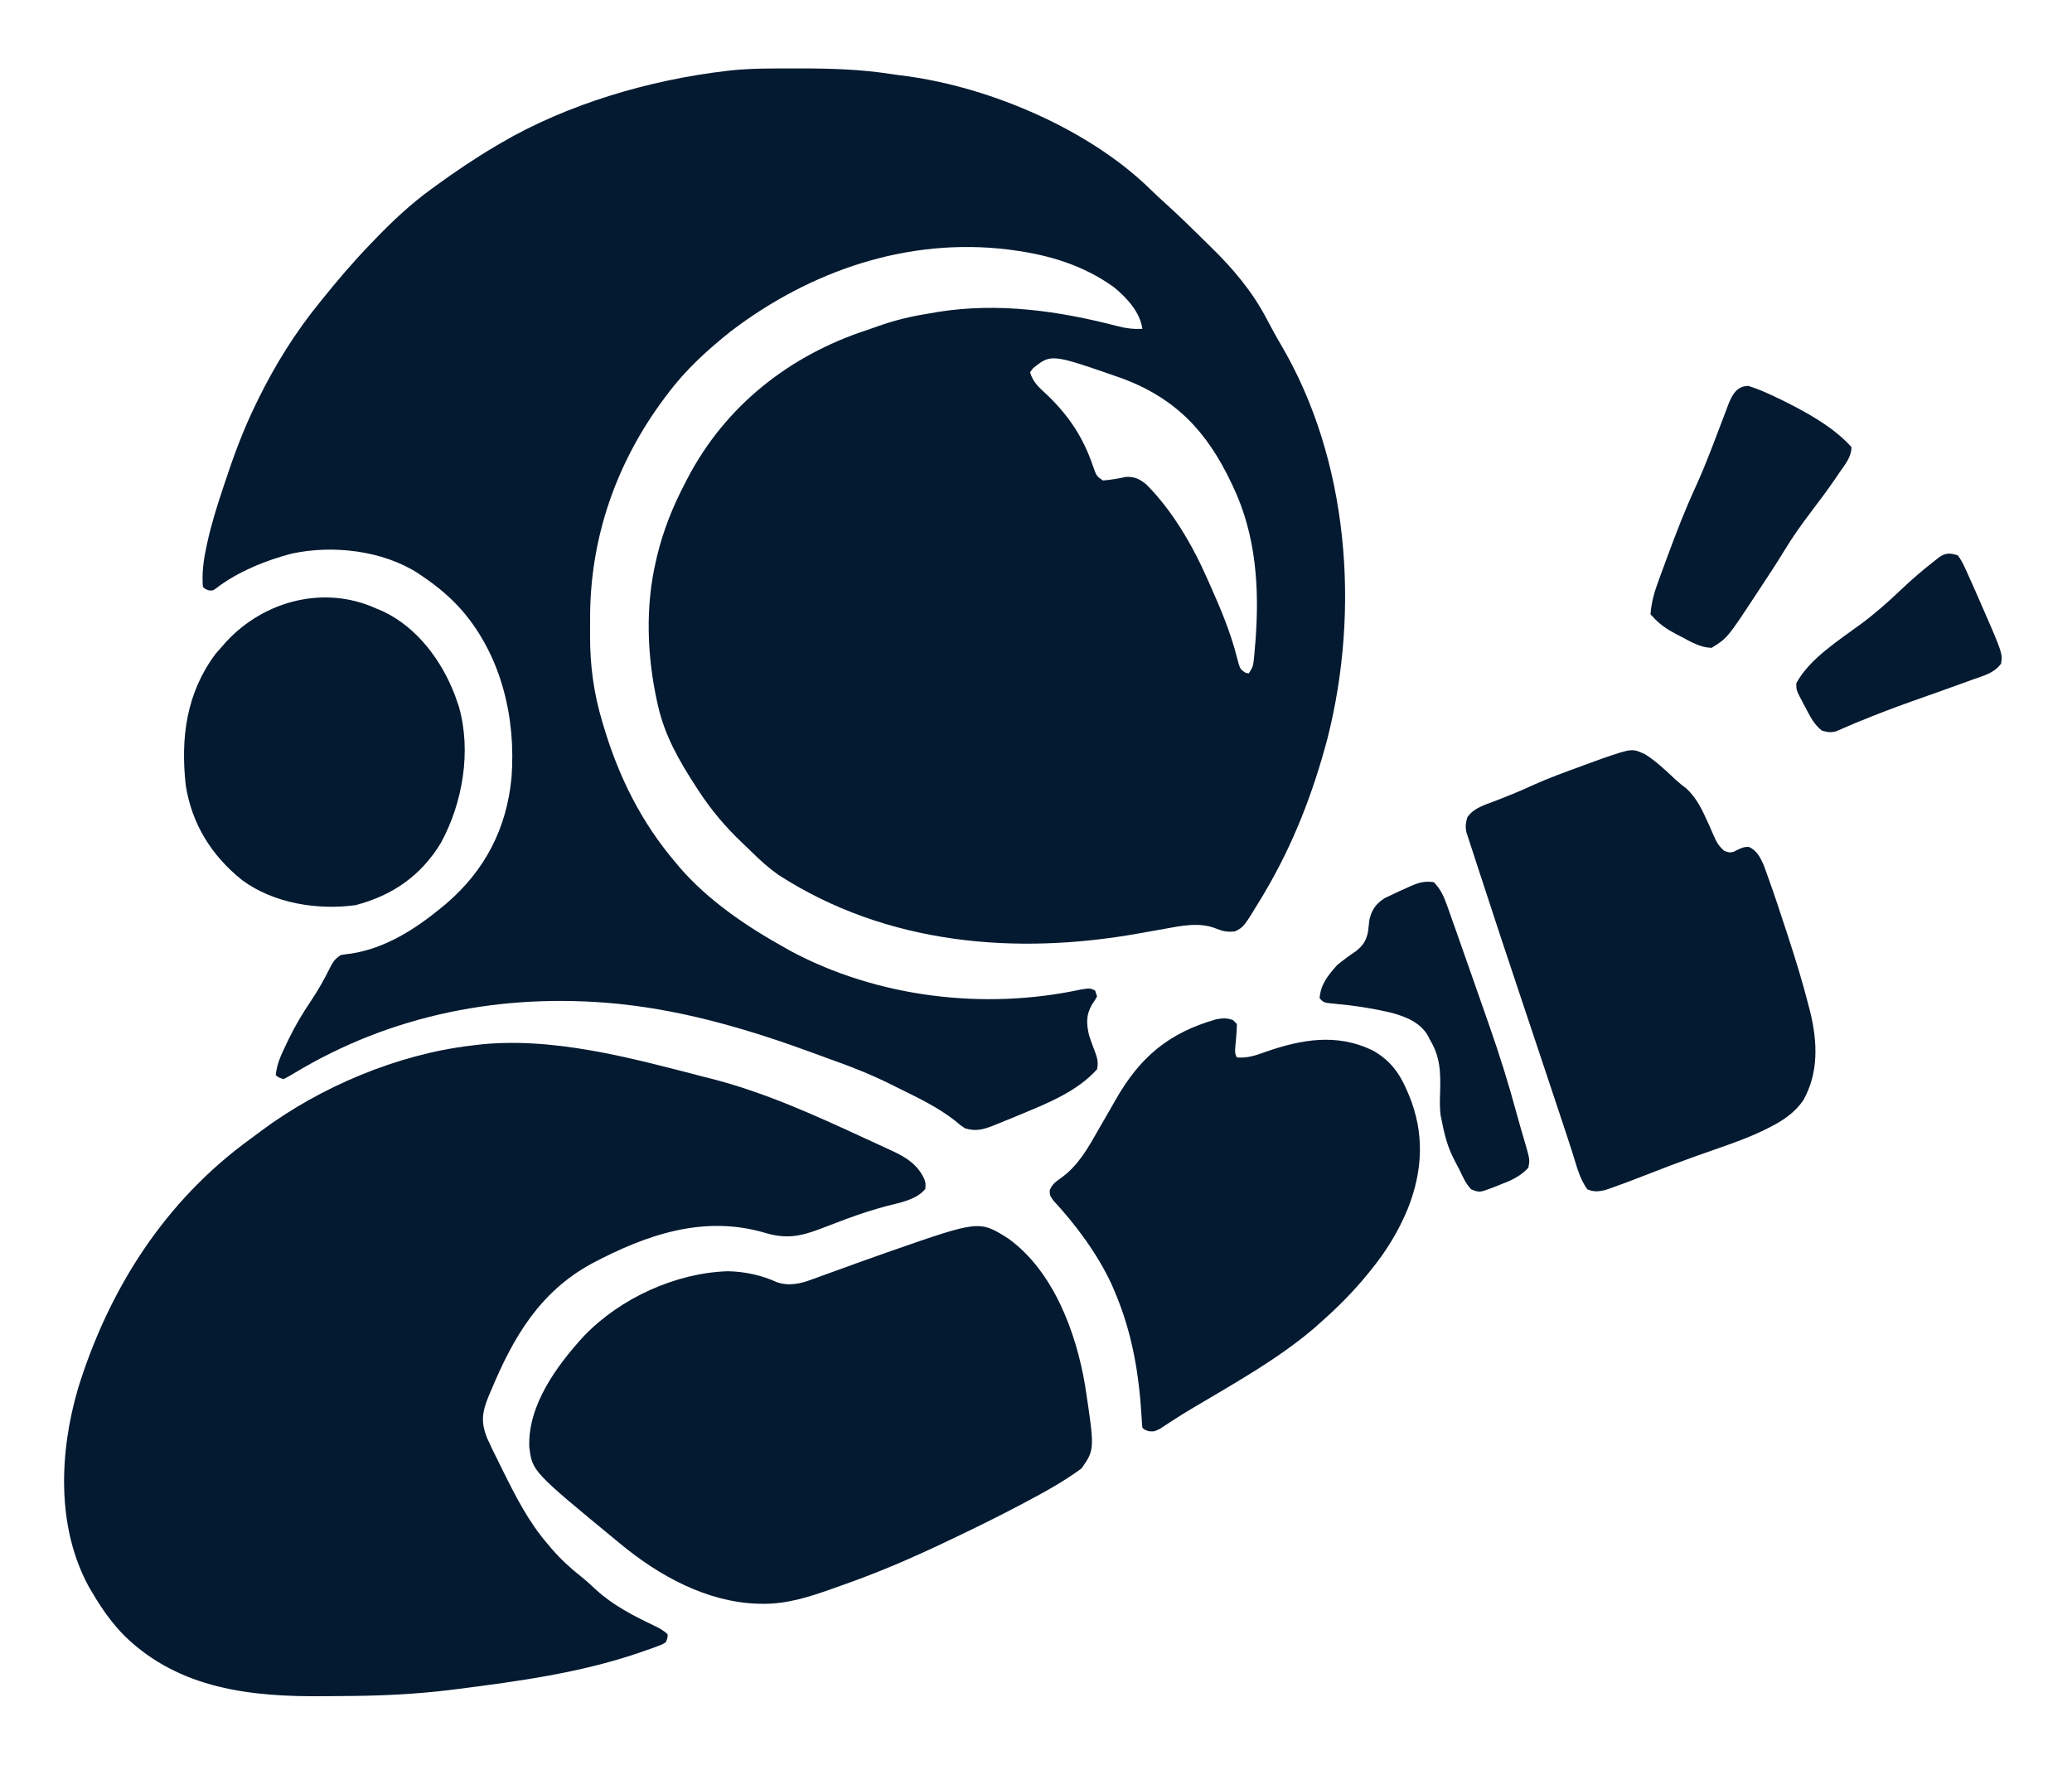
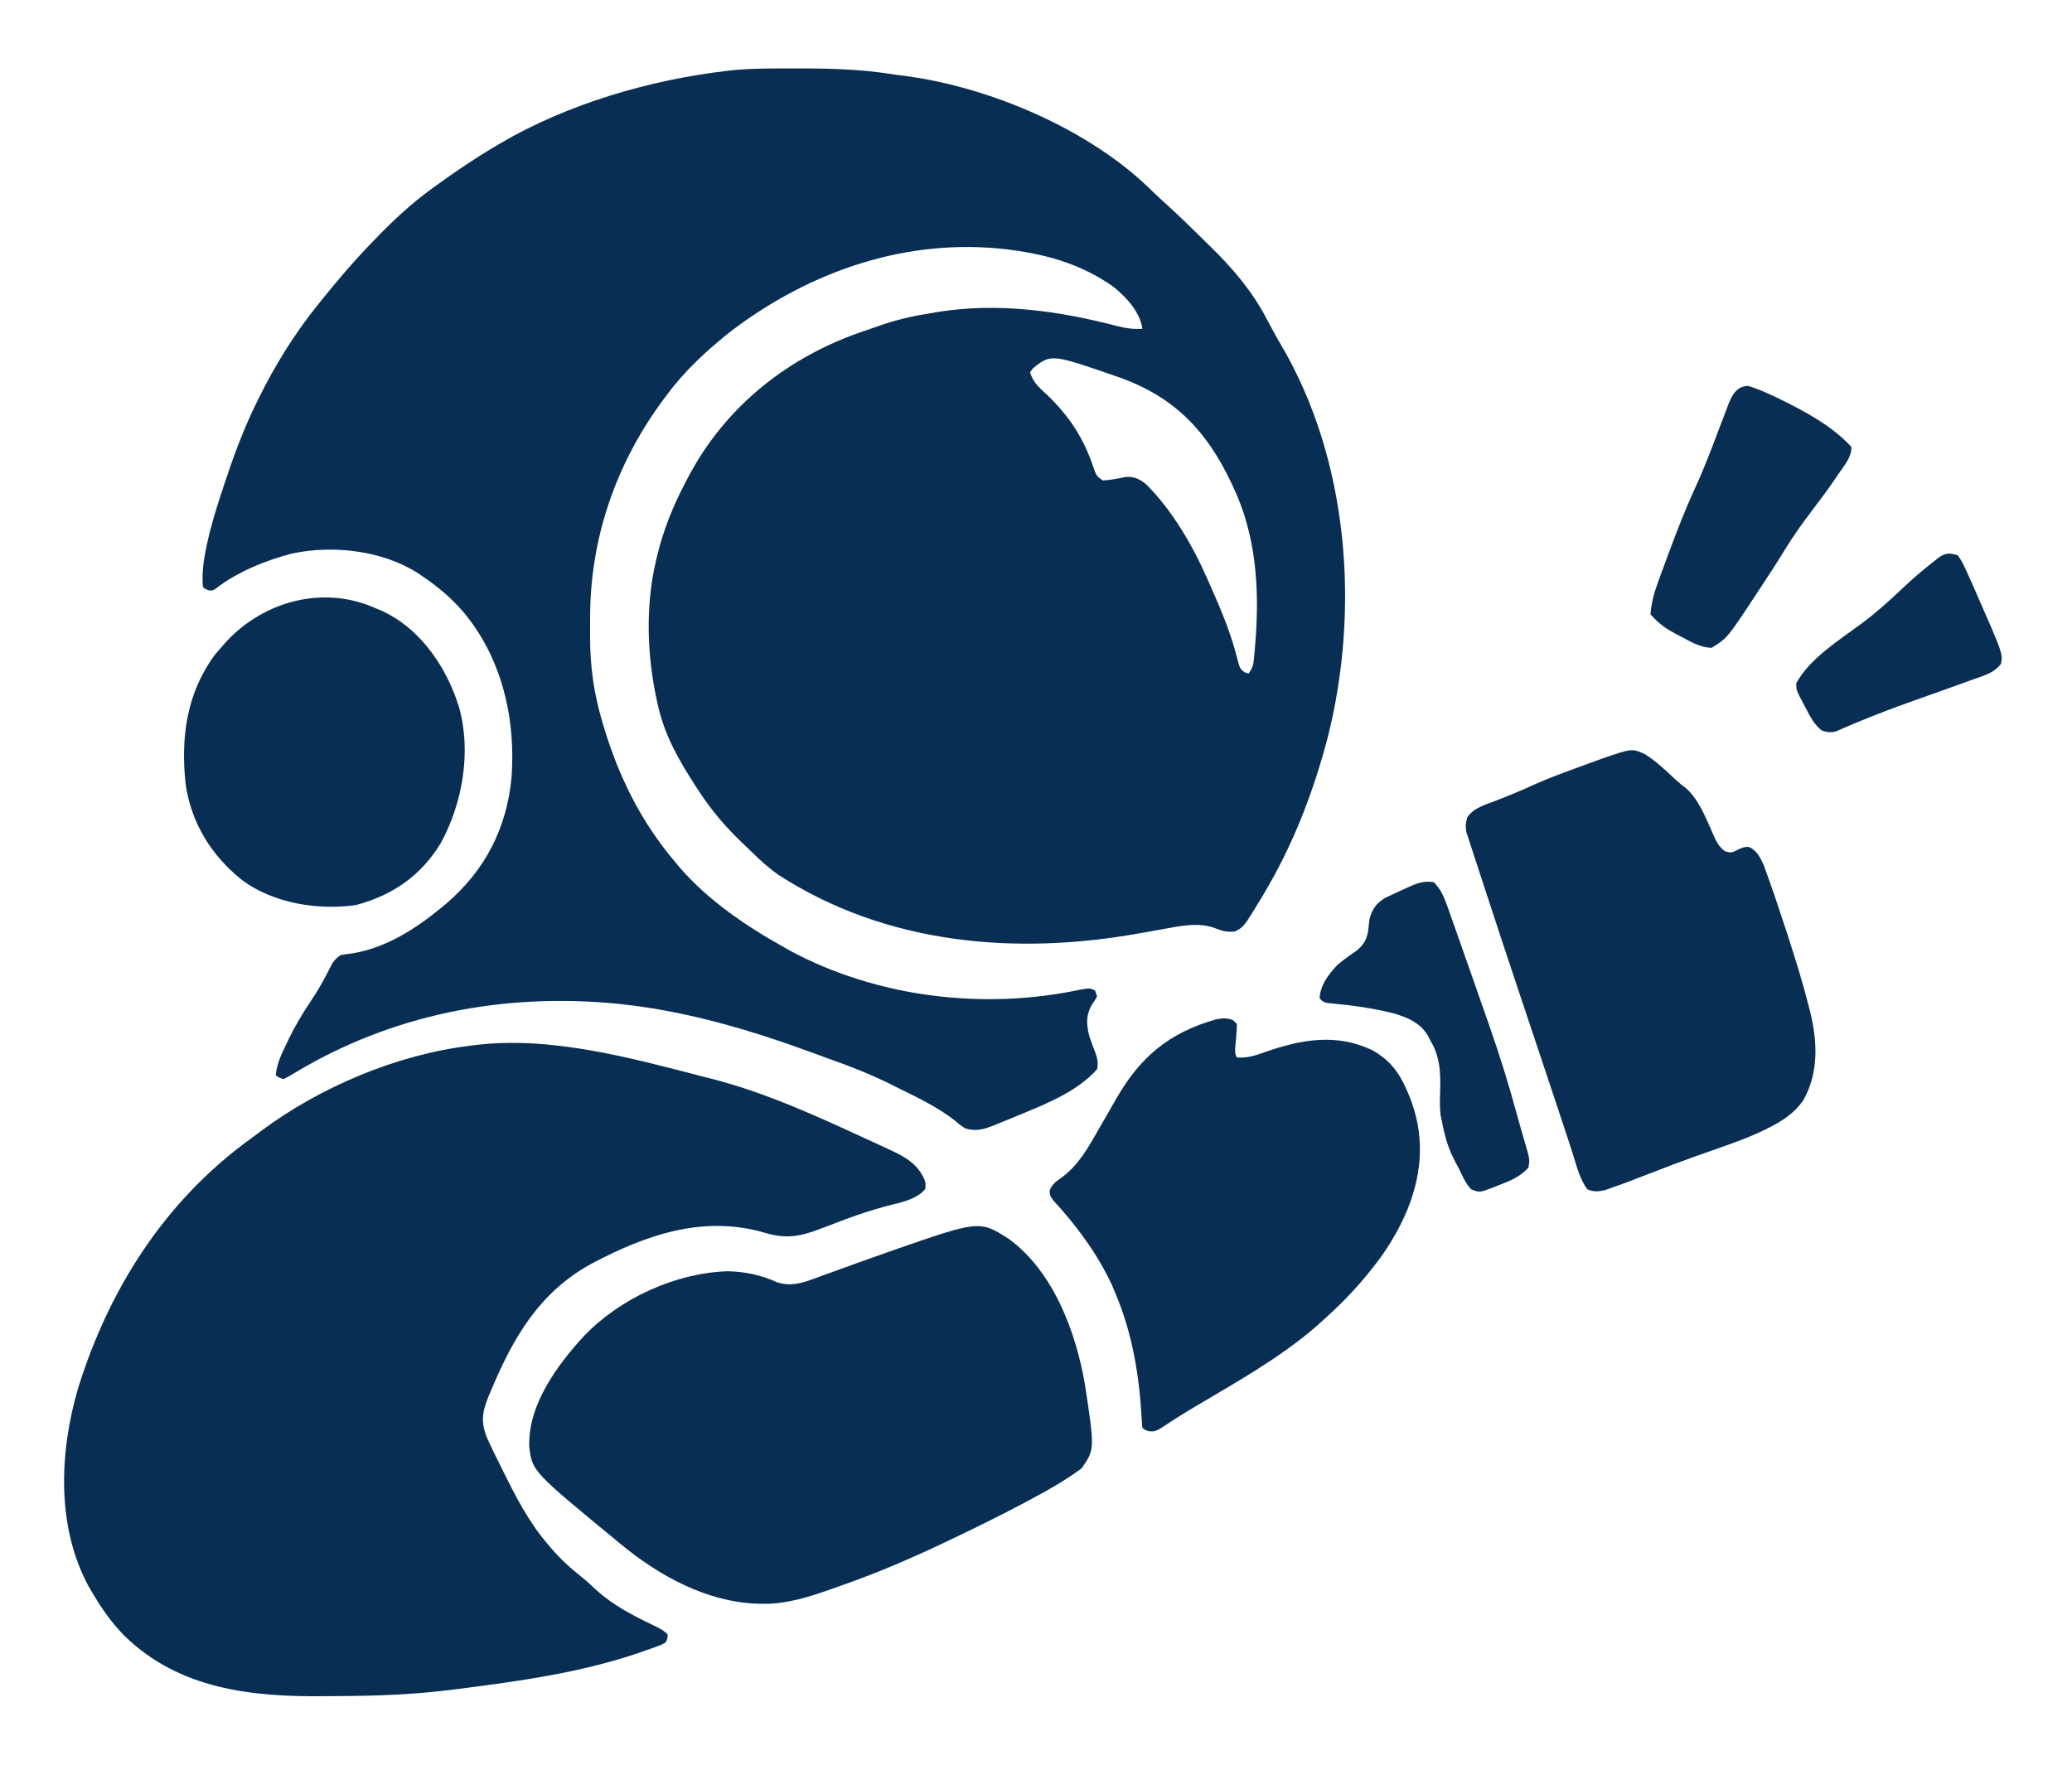
<svg xmlns="http://www.w3.org/2000/svg" version="1.1" width="1052" height="896">
-   <path d="M0 0 C0.52 -0 0.52 -0 3.17 -0 C18.47 0.01 33.45 0.45 48.6 2.81 C51.4 3.24 54.2 3.6 57.01 3.95 C99.69 9.77 149.68 31.14 180.56 61.45 C183.28 64.12 186.08 66.67 188.9 69.22 C195.31 75.07 201.54 81.1 207.7 87.22 C208.9 88.4 210.1 89.58 211.3 90.76 C222.51 101.69 232.35 113.36 239.62 127.31 C240.45 128.84 241.27 130.37 242.09 131.9 C242.29 132.27 242.29 132.27 243.29 134.13 C244.35 136.09 245.46 138.02 246.59 139.94 C281.39 198.76 286.98 274.9 270.46 340.11 C263.08 368.04 253.02 394.06 238.25 418.94 C237.78 419.74 237.3 420.54 236.81 421.37 C227.92 436.01 227.92 436.01 223.44 438.25 C219.59 438.62 217.37 438.22 213.75 436.75 C205.45 433.42 196.07 435.39 187.54 436.96 C186.54 437.14 185.55 437.32 184.52 437.5 C181.36 438.05 178.21 438.62 175.06 439.19 C112.22 450.48 46.58 445 -8.32 409.54 C-13.31 406.02 -17.7 402.07 -22.01 397.78 C-23.66 396.15 -25.34 394.56 -27.03 392.96 C-35.29 385.07 -42.3 376.8 -48.56 367.25 C-49.17 366.33 -49.77 365.4 -50.4 364.45 C-58.93 351.27 -66.14 338.66 -69.56 323.25 C-69.64 322.88 -69.64 322.88 -70.06 321.03 C-75.04 298.07 -75.93 273.22 -70.56 250.25 C-70.37 249.42 -70.18 248.58 -69.98 247.72 C-66.77 234.41 -61.92 222.35 -55.56 210.25 C-55.24 209.62 -54.91 208.98 -54.57 208.33 C-35.35 171.38 -2.81 145.81 36.39 132.93 C38.36 132.27 40.32 131.58 42.28 130.88 C50.61 127.93 58.79 125.92 67.49 124.56 C69.29 124.27 71.09 123.95 72.88 123.62 C103.51 118.78 134.17 123.14 163.85 130.88 C168.26 132.03 171.91 132.44 176.44 132.25 C175.35 123.73 168.29 116.19 161.8 110.93 C146.32 99.91 129.12 94.73 110.44 92.25 C109.73 92.16 109.02 92.06 108.29 91.96 C57.15 85.71 7.72 102.83 -32.54 133.52 C-44.31 142.88 -55.58 153.15 -64.56 165.25 C-65.02 165.85 -65.47 166.45 -65.94 167.07 C-90.79 200.11 -104.24 238.97 -103.95 280.27 C-103.94 283.01 -103.95 285.75 -103.97 288.5 C-103.99 303.38 -102.08 317.33 -97.81 331.62 C-97.56 332.5 -97.3 333.37 -97.03 334.27 C-89.35 359.89 -77.98 382.8 -60.56 403.25 C-59.89 404.06 -59.22 404.86 -58.52 405.7 C-44.09 422.44 -24.76 435.54 -5.56 446.25 C-4.55 446.83 -3.54 447.41 -2.5 448 C41.81 471.85 96.34 478.31 145.25 467.74 C149.86 467.03 149.86 467.03 152.44 468.25 C152.77 469.24 153.1 470.23 153.44 471.25 C152.41 473.13 152.41 473.13 150.94 475.25 C147.72 480.79 148 485.12 149.44 491.25 C150.4 494.14 151.46 496.97 152.56 499.81 C153.66 502.88 154.13 505.04 153.44 508.25 C143.23 519.6 128.24 525.52 114.44 531.25 C113.5 531.64 112.57 532.03 111.6 532.44 C108.79 533.61 105.96 534.75 103.12 535.88 C102.26 536.23 101.39 536.59 100.5 536.95 C95.44 538.91 91.83 539.85 86.44 538.25 C83.94 536.61 83.94 536.61 81.44 534.44 C72.3 527.24 61.82 522.4 51.44 517.25 C51.04 517.05 51.04 517.05 49.04 516.05 C39.01 511.05 28.79 506.97 18.23 503.25 C15.14 502.14 12.07 501.01 8.99 499.87 C-22.15 488.42 -54.48 478.83 -87.56 475.25 C-88.4 475.16 -89.25 475.06 -90.11 474.97 C-147.96 469.32 -204.79 480.27 -254.61 510.49 C-256.23 511.47 -257.89 512.37 -259.56 513.25 C-262 512.5 -262 512.5 -263.56 511.25 C-263.01 505.4 -260.7 500.66 -258.19 495.44 C-257.74 494.51 -257.3 493.58 -256.85 492.63 C-253.53 485.86 -249.76 479.56 -245.55 473.32 C-241.99 468.03 -238.94 462.6 -236.11 456.89 C-234.5 453.71 -233.61 452.28 -230.56 450.25 C-228.82 449.94 -227.07 449.7 -225.31 449.5 C-207.96 446.81 -192.88 437.21 -179.56 426.25 C-178.68 425.53 -177.81 424.81 -176.9 424.06 C-157.21 407.09 -146.29 385.9 -143.84 360.01 C-141.62 329.86 -148.88 298.83 -168.75 275.5 C-174.69 268.75 -181.13 263.28 -188.56 258.25 C-189.52 257.59 -190.47 256.94 -191.45 256.26 C-209.48 244.77 -234.49 241.93 -255.22 246.33 C-268.14 249.62 -283.17 255.69 -293.72 263.94 C-295.56 265.25 -295.56 265.25 -297.75 265 C-299.56 264.25 -299.56 264.25 -300.56 263.25 C-301.08 256.64 -300.31 250.32 -298.95 243.86 C-298.77 243.01 -298.59 242.15 -298.41 241.26 C-296.37 231.79 -293.5 222.62 -290.44 213.44 C-290.29 213 -290.29 213 -289.57 210.81 C-285 196.93 -280.02 183.39 -273.56 170.25 C-273.16 169.43 -272.77 168.62 -272.36 167.78 C-263.84 150.51 -253.72 134.19 -241.56 119.25 C-241.03 118.59 -240.51 117.94 -239.96 117.26 C-232.18 107.59 -224.18 98.19 -215.56 89.25 C-214.92 88.58 -214.28 87.91 -213.61 87.22 C-204.48 77.75 -195.22 68.97 -184.56 61.25 C-183.9 60.77 -183.24 60.28 -182.56 59.79 C-172.53 52.47 -162.27 45.55 -151.56 39.25 C-150.9 38.86 -150.24 38.46 -149.56 38.06 C-115.53 18.05 -73.57 5.79 -34.56 1.25 C-33.75 1.15 -32.94 1.06 -32.1 0.96 C-21.44 -0.11 -10.71 0.01 0 0 Z M120.94 152.25 C120.44 152.91 119.95 153.57 119.44 154.25 C120.9 159.63 124.51 162.46 128.44 166.12 C139.19 176.58 146.29 187.23 151.2 201.44 C153.16 207.06 153.16 207.06 156.44 209.25 C160.42 208.92 164.1 208.33 168 207.44 C172.46 207.19 175.07 208.51 178.44 211.25 C191.64 224.47 201.96 242.21 209.44 259.25 C209.86 260.2 210.29 261.15 210.73 262.13 C216.15 274.29 221.26 286.35 224.51 299.28 C226 304.94 226 304.94 228.6 306.78 C229.2 306.94 229.81 307.09 230.44 307.25 C232.43 304.27 232.75 303.28 233.07 299.88 C233.15 299.01 233.24 298.13 233.33 297.23 C233.36 296.76 233.36 296.76 233.56 294.38 C233.65 293.4 233.73 292.42 233.82 291.41 C235.95 264.29 234.31 237.15 222.44 212.25 C222.14 211.63 221.85 211.01 221.55 210.37 C209.26 184.51 193.51 167.65 166.33 157.46 C130.2 144.84 130.2 144.84 120.94 152.25 Z " fill="#041A31" transform="translate(403.5625,34.75)" />
-   <path d="M0 0 C0.85 0.21 1.7 0.43 2.57 0.64 C29.78 7.52 55.6 19.25 81 31 C82.06 31.48 83.11 31.97 84.2 32.46 C87.12 33.8 90.03 35.15 92.94 36.5 C93.78 36.88 94.62 37.27 95.48 37.67 C102.59 41.03 108.14 44.66 111.42 52.08 C112 54 112 54 111.81 56.75 C107.33 62.32 98.67 63.78 92 65.5 C85.07 67.36 78.33 69.55 71.61 72.05 C70.88 72.33 70.15 72.6 69.4 72.88 C65.74 74.24 62.1 75.63 58.46 77.04 C48.23 80.94 41.13 82.25 30.44 79.06 C-0.8 69.84 -30.02 80.09 -57.58 94.68 C-83.98 109.05 -97.43 132.14 -108.62 159 C-109.08 160.05 -109.53 161.1 -109.99 162.18 C-113.25 170.27 -113.93 175.21 -110.66 183.33 C-108.91 187.28 -107 191.14 -105.06 195 C-104.38 196.39 -103.69 197.78 -103 199.18 C-96.44 212.42 -89.73 225.76 -80 237 C-79.33 237.81 -78.65 238.61 -77.96 239.44 C-73.3 244.84 -68.34 249.38 -62.75 253.78 C-60.08 255.93 -57.61 258.21 -55.12 260.56 C-46.59 268.29 -36.51 273.44 -26.2 278.39 C-23.44 279.72 -21.19 280.81 -19 283 C-19.09 284.99 -19.09 284.99 -20 287 C-21.93 288.17 -21.93 288.17 -24.51 289.11 C-25.48 289.47 -26.45 289.83 -27.45 290.2 C-28.52 290.56 -29.59 290.93 -30.69 291.31 C-31.8 291.7 -32.92 292.09 -34.06 292.5 C-63.71 302.54 -94.93 306.83 -125.88 310.75 C-126.71 310.86 -127.55 310.96 -128.41 311.07 C-147.46 313.49 -166.31 314.23 -185.5 314.3 C-188.02 314.31 -190.54 314.33 -193.06 314.36 C-230.23 314.79 -266.82 310.84 -294.56 283.94 C-301.14 277.32 -306.29 270.03 -311 262 C-311.66 260.88 -312.32 259.76 -313 258.61 C-329.47 228.17 -327.83 190.39 -318.38 158.06 C-302.61 107.28 -274.18 62.8 -230.96 31.43 C-229.13 30.09 -227.31 28.74 -225.5 27.37 C-195.42 4.93 -156.23 -11.59 -119 -16 C-118.29 -16.09 -117.57 -16.19 -116.84 -16.28 C-78.25 -21.05 -37.14 -9.63 0 0 Z " fill="#041A31" transform="translate(358,547)" />
-   <path d="M0 0 C22.84 16.54 34.31 47.47 38.87 74.23 C43.85 107.05 43.85 107.05 37.12 116.69 C28.23 123.27 18.57 128.58 8.81 133.75 C8.14 134.11 7.47 134.46 6.78 134.83 C-5.27 141.22 -17.5 147.21 -29.81 153.06 C-30.63 153.45 -31.45 153.84 -32.3 154.25 C-48.95 162.16 -65.79 169.46 -83.19 175.57 C-85.33 176.32 -87.47 177.09 -89.61 177.86 C-100.95 181.9 -112.58 185.62 -124.75 185.44 C-125.5 185.43 -126.24 185.42 -127.02 185.41 C-153.05 184.65 -177.34 171.27 -197 155 C-197.54 154.56 -198.07 154.12 -198.63 153.66 C-241.72 118.18 -241.72 118.18 -243.27 105.83 C-244.11 84.6 -229.15 64.28 -215.47 49.41 C-197 30.2 -168.95 17.39 -142.44 16.56 C-133.95 16.73 -125.3 18.53 -117.57 22.13 C-111.29 24.25 -105.5 22.88 -99.48 20.62 C-99.14 20.5 -99.14 20.5 -97.4 19.87 C-95.18 19.07 -92.96 18.25 -90.75 17.44 C-89.21 16.88 -87.67 16.32 -86.13 15.77 C-83.11 14.68 -80.08 13.58 -77.06 12.48 C-72.12 10.68 -67.16 8.92 -62.19 7.19 C-61.43 6.92 -60.67 6.66 -59.88 6.38 C-14.79 -9.33 -14.79 -9.33 0 0 Z " fill="#041A31" transform="translate(512,629)" />
-   <path d="M0 0 C5.64 3.56 10.46 8.15 15.3 12.7 C17.2 14.44 19.06 15.99 21.12 17.51 C26.15 22.19 28.99 28.13 31.79 34.33 C32.14 35.09 32.48 35.85 32.84 36.63 C33.52 38.15 34.18 39.68 34.83 41.21 C36.34 44.6 37.42 46.68 40.3 49.1 C42.81 50.01 42.81 50.01 44.91 49.61 C45.56 49.29 46.21 48.96 46.88 48.63 C49.05 47.57 50.38 46.99 52.81 47.09 C56.75 48.89 58.56 52.43 60.27 56.27 C60.72 57.51 61.17 58.75 61.63 60.02 C61.75 60.37 61.75 60.37 62.39 62.12 C65.68 71.27 68.74 80.51 71.75 89.76 C72.06 90.7 72.36 91.63 72.68 92.6 C76.47 104.28 80.11 115.97 83.12 127.88 C83.26 128.41 83.26 128.41 83.95 131.09 C87.59 146.25 88.26 161.78 80.36 175.81 C75.73 182.41 69.71 186.3 62.57 189.85 C61.88 190.2 61.18 190.54 60.46 190.9 C53.4 194.34 46.12 197.02 38.7 199.6 C34.77 200.96 30.85 202.36 26.93 203.75 C26.15 204.03 25.38 204.3 24.57 204.59 C17.5 207.1 10.49 209.78 3.5 212.51 C-10.7 218.01 -10.7 218.01 -16.94 220.2 C-17.48 220.39 -17.48 220.39 -20.23 221.36 C-23.81 222.14 -25.75 222.35 -29.19 221.01 C-33.24 215.75 -34.87 208.42 -36.88 202.2 C-37.58 200.04 -38.29 197.89 -38.99 195.73 C-39.35 194.62 -39.72 193.51 -40.09 192.37 C-41.87 186.93 -43.69 181.5 -45.5 176.07 C-46.26 173.79 -47.02 171.51 -47.78 169.23 C-47.98 168.64 -47.98 168.64 -48.96 165.68 C-51.46 158.18 -51.46 158.18 -52.12 156.21 C-52.56 154.88 -53.01 153.55 -53.45 152.22 C-54.6 148.76 -55.75 145.31 -56.91 141.85 C-59.23 134.86 -61.57 127.86 -63.92 120.88 C-67.04 111.6 -70.12 102.3 -73.19 93.01 C-73.55 91.9 -73.92 90.79 -74.3 89.64 C-76.59 82.71 -78.86 75.78 -81.12 68.83 C-82.16 65.64 -83.2 62.45 -84.26 59.26 C-85.44 55.67 -86.61 52.08 -87.77 48.48 C-88.13 47.4 -88.49 46.31 -88.86 45.19 C-89.02 44.69 -89.02 44.69 -89.84 42.14 C-90.12 41.27 -90.41 40.39 -90.71 39.49 C-91.26 36.65 -91 34.78 -90.19 32.01 C-86.84 27.2 -81.19 25.72 -75.94 23.7 C-73.92 22.9 -71.91 22.1 -69.89 21.29 C-68.91 20.9 -67.92 20.51 -66.91 20.11 C-63.45 18.71 -60.08 17.18 -56.69 15.63 C-48.82 12.09 -40.72 9.16 -32.62 6.2 C-31.96 5.95 -31.3 5.71 -30.62 5.46 C-28.71 4.76 -26.79 4.06 -24.87 3.36 C-23.75 2.96 -22.63 2.55 -21.48 2.13 C-6.55 -2.97 -6.55 -2.97 0 0 Z " fill="#041A31" transform="translate(835.1875,382.9922)" />
-   <path d="M0 0 C0.33 0.33 0.33 0.33 2 2 C1.96 4.55 1.82 6.97 1.56 9.5 C0.88 16.76 0.88 16.76 2 19 C7.42 19.39 11.45 18.01 16.44 16.19 C34.8 9.81 52.62 6.62 70.82 15.36 C79.43 20.15 84.31 26.48 88.19 35.44 C88.53 36.22 88.87 37 89.22 37.81 C97.36 57.3 96.45 76.46 88.76 95.84 C84.02 107.3 77.84 117.38 70 127 C69.56 127.55 69.11 128.1 68.66 128.67 C61.15 137.93 52.95 146.13 44 154 C43.16 154.75 42.31 155.51 41.44 156.29 C22.91 172.15 1.08 184.24 -19.81 196.67 C-23.46 198.85 -27.09 201.03 -30.64 203.37 C-31.69 204.05 -32.74 204.73 -33.81 205.44 C-34.87 206.14 -35.93 206.84 -37.02 207.56 C-40 209 -40 209 -42.82 208.79 C-45 208 -45 208 -46 207 C-46.17 205.36 -46.28 203.71 -46.36 202.06 C-47.66 179.68 -51.17 158.69 -60 138 C-60.5 136.82 -61 135.64 -61.51 134.42 C-68.66 118.96 -79.68 104.01 -91.27 91.56 C-93 89 -93 89 -93.04 86.42 C-91.7 83.31 -90.13 82.2 -87.38 80.25 C-78.56 74.01 -73.48 64.79 -68.25 55.56 C-67.02 53.43 -65.79 51.3 -64.55 49.18 C-62.86 46.23 -61.16 43.28 -59.48 40.33 C-47.29 18.96 -32.7 6.49 -8.5 -0.38 C-5.16 -0.97 -3.17 -1.12 0 0 Z " fill="#041A31" transform="translate(626,518)" />
-   <path d="M0 0 C1.08 0.45 2.16 0.9 3.27 1.36 C20.78 9.57 33.18 26.32 39.97 44.02 C40.31 45 40.65 45.99 41 47 C41.32 47.92 41.64 48.85 41.97 49.8 C48.45 72.47 43.93 98.77 32.81 119.12 C22.57 135.9 8.26 145.68 -10.44 150.65 C-29.8 153.31 -52.07 149.74 -68 138 C-83.5 125.66 -93.69 109.38 -96.7 89.69 C-99.37 65.59 -96.34 42.83 -81.56 23.06 C-80.4 21.69 -79.21 20.33 -78 19 C-77.36 18.27 -76.72 17.53 -76.05 16.78 C-56.7 -4.04 -26.29 -11.97 0 0 Z " fill="#041A31" transform="translate(191,309)" />
-   <path d="M0 0 C4.82 1.5 9.3 3.5 13.84 5.66 C14.84 6.14 15.84 6.62 16.87 7.11 C29.09 13.14 43.15 20.75 52.34 31.04 C52.5 36.03 48.92 40.15 46.22 44.1 C45.69 44.88 45.16 45.67 44.62 46.47 C40.5 52.51 36.15 58.35 31.72 64.16 C26.95 70.43 22.49 76.73 18.4 83.46 C14.57 89.75 10.54 95.91 6.47 102.06 C5.69 103.23 4.92 104.41 4.14 105.59 C-10.6 128.03 -10.6 128.03 -18.66 133.04 C-24.48 132.83 -29.19 129.98 -34.22 127.29 C-35.06 126.86 -35.89 126.43 -36.76 125.98 C-41.48 123.48 -45.11 121.05 -48.66 117.04 C-48.99 116.71 -49.32 116.38 -49.66 116.04 C-49.22 110 -47.76 104.82 -45.66 99.17 C-45.36 98.34 -45.06 97.51 -44.75 96.65 C-43.77 93.96 -42.78 91.28 -41.78 88.6 C-41.44 87.68 -41.1 86.76 -40.75 85.8 C-36.48 74.22 -32.04 62.79 -26.88 51.57 C-23.97 45.19 -21.34 38.75 -18.82 32.22 C-18.49 31.36 -18.15 30.49 -17.81 29.6 C-16.14 25.29 -14.49 20.96 -12.87 16.63 C-12.26 15.04 -11.65 13.45 -11.04 11.86 C-10.77 11.13 -10.5 10.4 -10.23 9.65 C-8.27 4.62 -5.88 0.09 0 0 Z " fill="#041A31" transform="translate(887.6562,195.9609)" />
-   <path d="M0 0 C3.34 3.47 4.96 6.93 6.57 11.43 C6.8 12.07 7.03 12.71 7.27 13.38 C8.04 15.54 8.8 17.71 9.56 19.88 C10.12 21.44 10.67 23 11.23 24.56 C12.81 29.02 14.37 33.48 15.93 37.95 C17.07 41.19 18.21 44.44 19.35 47.68 C21.45 53.65 23.54 59.62 25.62 65.6 C26.44 67.95 27.27 70.31 28.09 72.66 C33.37 87.73 38.1 102.85 42.25 118.26 C43.63 123.31 45.09 128.32 46.58 133.33 C48.73 140.9 48.73 140.9 48 145 C43.73 149.62 38.74 151.68 32.94 153.88 C32.15 154.19 31.36 154.51 30.54 154.84 C23.25 157.65 23.25 157.65 19 156 C16.27 153.27 14.76 149.7 13.11 146.25 C12.35 144.72 11.56 143.21 10.74 141.71 C7.13 135.05 5.39 128.43 4 121 C3.9 120.56 3.9 120.56 3.41 118.3 C2.93 114.46 3.05 110.77 3.17 106.9 C3.44 96.76 3.38 88.86 -2 80 C-2.34 79.32 -2.68 78.64 -3.02 77.95 C-6.81 71.31 -14.15 68.33 -21.24 66.39 C-30.96 64.04 -40.84 62.57 -50.8 61.68 C-55.79 61.21 -55.79 61.21 -58 59 C-57.57 51.89 -53.62 47.14 -49 42 C-45.97 39.52 -42.89 37.26 -39.64 35.07 C-35.95 32.18 -34.34 29.69 -33.41 25.1 C-33.18 23.08 -32.95 21.06 -32.72 19.04 C-31.48 13.81 -29.34 10.84 -24.79 7.99 C-23.6 7.44 -22.41 6.88 -21.19 6.31 C-20.01 5.75 -18.82 5.19 -17.61 4.61 C-17.01 4.35 -17.01 4.35 -14 3 C-13.38 2.72 -12.76 2.44 -12.12 2.14 C-7.83 0.23 -4.72 -0.71 0 0 Z " fill="#041A31" transform="translate(728,448)" />
-   <path d="M0 0 C1.59 2.17 2.56 3.89 3.62 6.31 C3.94 6.99 4.26 7.67 4.59 8.37 C5.76 10.9 6.88 13.45 8 16 C8.49 17.12 8.99 18.25 9.5 19.4 C22.83 49.77 22.83 49.77 22 55 C18.48 59.87 12.93 61.19 7.5 63.12 C6.45 63.51 5.4 63.89 4.31 64.29 C-5.04 67.7 -14.43 71 -23.81 74.33 C-32.51 77.42 -41.09 80.72 -49.63 84.21 C-50.34 84.5 -51.04 84.78 -51.77 85.08 C-53.39 85.75 -55 86.44 -56.6 87.15 C-57.03 87.34 -57.03 87.34 -59.24 88.29 C-59.64 88.46 -59.64 88.46 -61.64 89.35 C-64.48 90.13 -66.19 89.85 -69 89 C-72.92 85.95 -74.94 81.88 -77.19 77.56 C-77.37 77.23 -77.37 77.23 -78.26 75.58 C-81.98 68.54 -81.98 68.54 -82 65 C-75.27 52.44 -60.08 42.97 -48.79 34.61 C-41.69 29.31 -35.24 23.59 -28.82 17.48 C-23.43 12.35 -17.9 7.55 -12 3 C-11.41 2.52 -10.82 2.03 -10.21 1.54 C-6.54 -1.26 -4.34 -1.39 0 0 Z " fill="#041A31" transform="translate(994,282)" />
+   <path d="M0 0 C0.52 -0 0.52 -0 3.17 -0 C18.47 0.01 33.45 0.45 48.6 2.81 C51.4 3.24 54.2 3.6 57.01 3.95 C99.69 9.77 149.68 31.14 180.56 61.45 C183.28 64.12 186.08 66.67 188.9 69.22 C195.31 75.07 201.54 81.1 207.7 87.22 C208.9 88.4 210.1 89.58 211.3 90.76 C222.51 101.69 232.35 113.36 239.62 127.31 C240.45 128.84 241.27 130.37 242.09 131.9 C242.29 132.27 242.29 132.27 243.29 134.13 C244.35 136.09 245.46 138.02 246.59 139.94 C281.39 198.76 286.98 274.9 270.46 340.11 C263.08 368.04 253.02 394.06 238.25 418.94 C237.78 419.74 237.3 420.54 236.81 421.37 C227.92 436.01 227.92 436.01 223.44 438.25 C219.59 438.62 217.37 438.22 213.75 436.75 C205.45 433.42 196.07 435.39 187.54 436.96 C186.54 437.14 185.55 437.32 184.52 437.5 C181.36 438.05 178.21 438.62 175.06 439.19 C112.22 450.48 46.58 445 -8.32 409.54 C-13.31 406.02 -17.7 402.07 -22.01 397.78 C-23.66 396.15 -25.34 394.56 -27.03 392.96 C-35.29 385.07 -42.3 376.8 -48.56 367.25 C-49.17 366.33 -49.77 365.4 -50.4 364.45 C-58.93 351.27 -66.14 338.66 -69.56 323.25 C-69.64 322.88 -69.64 322.88 -70.06 321.03 C-75.04 298.07 -75.93 273.22 -70.56 250.25 C-70.37 249.42 -70.18 248.58 -69.98 247.72 C-66.77 234.41 -61.92 222.35 -55.56 210.25 C-55.24 209.62 -54.91 208.98 -54.57 208.33 C-35.35 171.38 -2.81 145.81 36.39 132.93 C38.36 132.27 40.32 131.58 42.28 130.88 C50.61 127.93 58.79 125.92 67.49 124.56 C69.29 124.27 71.09 123.95 72.88 123.62 C103.51 118.78 134.17 123.14 163.85 130.88 C168.26 132.03 171.91 132.44 176.44 132.25 C175.35 123.73 168.29 116.19 161.8 110.93 C146.32 99.91 129.12 94.73 110.44 92.25 C109.73 92.16 109.02 92.06 108.29 91.96 C57.15 85.71 7.72 102.83 -32.54 133.52 C-44.31 142.88 -55.58 153.15 -64.56 165.25 C-65.02 165.85 -65.47 166.45 -65.94 167.07 C-90.79 200.11 -104.24 238.97 -103.95 280.27 C-103.94 283.01 -103.95 285.75 -103.97 288.5 C-103.99 303.38 -102.08 317.33 -97.81 331.62 C-97.56 332.5 -97.3 333.37 -97.03 334.27 C-89.35 359.89 -77.98 382.8 -60.56 403.25 C-59.89 404.06 -59.22 404.86 -58.52 405.7 C-44.09 422.44 -24.76 435.54 -5.56 446.25 C-4.55 446.83 -3.54 447.41 -2.5 448 C41.81 471.85 96.34 478.31 145.25 467.74 C149.86 467.03 149.86 467.03 152.44 468.25 C152.77 469.24 153.1 470.23 153.44 471.25 C152.41 473.13 152.41 473.13 150.94 475.25 C147.72 480.79 148 485.12 149.44 491.25 C150.4 494.14 151.46 496.97 152.56 499.81 C153.66 502.88 154.13 505.04 153.44 508.25 C143.23 519.6 128.24 525.52 114.44 531.25 C113.5 531.64 112.57 532.03 111.6 532.44 C108.79 533.61 105.96 534.75 103.12 535.88 C102.26 536.23 101.39 536.59 100.5 536.95 C95.44 538.91 91.83 539.85 86.44 538.25 C83.94 536.61 83.94 536.61 81.44 534.44 C72.3 527.24 61.82 522.4 51.44 517.25 C51.04 517.05 51.04 517.05 49.04 516.05 C39.01 511.05 28.79 506.97 18.23 503.25 C15.14 502.14 12.07 501.01 8.99 499.87 C-22.15 488.42 -54.48 478.83 -87.56 475.25 C-88.4 475.16 -89.25 475.06 -90.11 474.97 C-147.96 469.32 -204.79 480.27 -254.61 510.49 C-256.23 511.47 -257.89 512.37 -259.56 513.25 C-262 512.5 -262 512.5 -263.56 511.25 C-263.01 505.4 -260.7 500.66 -258.19 495.44 C-257.74 494.51 -257.3 493.58 -256.85 492.63 C-253.53 485.86 -249.76 479.56 -245.55 473.32 C-241.99 468.03 -238.94 462.6 -236.11 456.89 C-234.5 453.71 -233.61 452.28 -230.56 450.25 C-228.82 449.94 -227.07 449.7 -225.31 449.5 C-207.96 446.81 -192.88 437.21 -179.56 426.25 C-178.68 425.53 -177.81 424.81 -176.9 424.06 C-157.21 407.09 -146.29 385.9 -143.84 360.01 C-141.62 329.86 -148.88 298.83 -168.75 275.5 C-174.69 268.75 -181.13 263.28 -188.56 258.25 C-189.52 257.59 -190.47 256.94 -191.45 256.26 C-209.48 244.77 -234.49 241.93 -255.22 246.33 C-268.14 249.62 -283.17 255.69 -293.72 263.94 C-295.56 265.25 -295.56 265.25 -297.75 265 C-299.56 264.25 -299.56 264.25 -300.56 263.25 C-301.08 256.64 -300.31 250.32 -298.95 243.86 C-298.77 243.01 -298.59 242.15 -298.41 241.26 C-296.37 231.79 -293.5 222.62 -290.44 213.44 C-290.29 213 -290.29 213 -289.57 210.81 C-285 196.93 -280.02 183.39 -273.56 170.25 C-273.16 169.43 -272.77 168.62 -272.36 167.78 C-263.84 150.51 -253.72 134.19 -241.56 119.25 C-241.03 118.59 -240.51 117.94 -239.96 117.26 C-232.18 107.59 -224.18 98.19 -215.56 89.25 C-214.92 88.58 -214.28 87.91 -213.61 87.22 C-204.48 77.75 -195.22 68.97 -184.56 61.25 C-183.9 60.77 -183.24 60.28 -182.56 59.79 C-172.53 52.47 -162.27 45.55 -151.56 39.25 C-150.9 38.86 -150.24 38.46 -149.56 38.06 C-115.53 18.05 -73.57 5.79 -34.56 1.25 C-33.75 1.15 -32.94 1.06 -32.1 0.96 C-21.44 -0.11 -10.71 0.01 0 0 Z M120.94 152.25 C120.44 152.91 119.95 153.57 119.44 154.25 C120.9 159.63 124.51 162.46 128.44 166.12 C139.19 176.58 146.29 187.23 151.2 201.44 C153.16 207.06 153.16 207.06 156.44 209.25 C160.42 208.92 164.1 208.33 168 207.44 C172.46 207.19 175.07 208.51 178.44 211.25 C191.64 224.47 201.96 242.21 209.44 259.25 C209.86 260.2 210.29 261.15 210.73 262.13 C216.15 274.29 221.26 286.35 224.51 299.28 C226 304.94 226 304.94 228.6 306.78 C229.2 306.94 229.81 307.09 230.44 307.25 C232.43 304.27 232.75 303.28 233.07 299.88 C233.15 299.01 233.24 298.13 233.33 297.23 C233.36 296.76 233.36 296.76 233.56 294.38 C233.65 293.4 233.73 292.42 233.82 291.41 C235.95 264.29 234.31 237.15 222.44 212.25 C222.14 211.63 221.85 211.01 221.55 210.37 C209.26 184.51 193.51 167.65 166.33 157.46 C130.2 144.84 130.2 144.84 120.94 152.25 Z " fill="#082F53" transform="translate(403.5625,34.75)" />
+   <path d="M0 0 C0.85 0.21 1.7 0.43 2.57 0.64 C29.78 7.52 55.6 19.25 81 31 C82.06 31.48 83.11 31.97 84.2 32.46 C87.12 33.8 90.03 35.15 92.94 36.5 C93.78 36.88 94.62 37.27 95.48 37.67 C102.59 41.03 108.14 44.66 111.42 52.08 C112 54 112 54 111.81 56.75 C107.33 62.32 98.67 63.78 92 65.5 C85.07 67.36 78.33 69.55 71.61 72.05 C70.88 72.33 70.15 72.6 69.4 72.88 C65.74 74.24 62.1 75.63 58.46 77.04 C48.23 80.94 41.13 82.25 30.44 79.06 C-0.8 69.84 -30.02 80.09 -57.58 94.68 C-83.98 109.05 -97.43 132.14 -108.62 159 C-109.08 160.05 -109.53 161.1 -109.99 162.18 C-113.25 170.27 -113.93 175.21 -110.66 183.33 C-108.91 187.28 -107 191.14 -105.06 195 C-104.38 196.39 -103.69 197.78 -103 199.18 C-96.44 212.42 -89.73 225.76 -80 237 C-79.33 237.81 -78.65 238.61 -77.96 239.44 C-73.3 244.84 -68.34 249.38 -62.75 253.78 C-60.08 255.93 -57.61 258.21 -55.12 260.56 C-46.59 268.29 -36.51 273.44 -26.2 278.39 C-23.44 279.72 -21.19 280.81 -19 283 C-19.09 284.99 -19.09 284.99 -20 287 C-21.93 288.17 -21.93 288.17 -24.51 289.11 C-25.48 289.47 -26.45 289.83 -27.45 290.2 C-28.52 290.56 -29.59 290.93 -30.69 291.31 C-31.8 291.7 -32.92 292.09 -34.06 292.5 C-63.71 302.54 -94.93 306.83 -125.88 310.75 C-126.71 310.86 -127.55 310.96 -128.41 311.07 C-147.46 313.49 -166.31 314.23 -185.5 314.3 C-188.02 314.31 -190.54 314.33 -193.06 314.36 C-230.23 314.79 -266.82 310.84 -294.56 283.94 C-301.14 277.32 -306.29 270.03 -311 262 C-311.66 260.88 -312.32 259.76 -313 258.61 C-329.47 228.17 -327.83 190.39 -318.38 158.06 C-302.61 107.28 -274.18 62.8 -230.96 31.43 C-229.13 30.09 -227.31 28.74 -225.5 27.37 C-195.42 4.93 -156.23 -11.59 -119 -16 C-118.29 -16.09 -117.57 -16.19 -116.84 -16.28 C-78.25 -21.05 -37.14 -9.63 0 0 Z " fill="#082F53" transform="translate(358,547)" />
+   <path d="M0 0 C22.84 16.54 34.31 47.47 38.87 74.23 C43.85 107.05 43.85 107.05 37.12 116.69 C28.23 123.27 18.57 128.58 8.81 133.75 C8.14 134.11 7.47 134.46 6.78 134.83 C-5.27 141.22 -17.5 147.21 -29.81 153.06 C-30.63 153.45 -31.45 153.84 -32.3 154.25 C-48.95 162.16 -65.79 169.46 -83.19 175.57 C-85.33 176.32 -87.47 177.09 -89.61 177.86 C-100.95 181.9 -112.58 185.62 -124.75 185.44 C-125.5 185.43 -126.24 185.42 -127.02 185.41 C-153.05 184.65 -177.34 171.27 -197 155 C-197.54 154.56 -198.07 154.12 -198.63 153.66 C-241.72 118.18 -241.72 118.18 -243.27 105.83 C-244.11 84.6 -229.15 64.28 -215.47 49.41 C-197 30.2 -168.95 17.39 -142.44 16.56 C-133.95 16.73 -125.3 18.53 -117.57 22.13 C-111.29 24.25 -105.5 22.88 -99.48 20.62 C-99.14 20.5 -99.14 20.5 -97.4 19.87 C-95.18 19.07 -92.96 18.25 -90.75 17.44 C-89.21 16.88 -87.67 16.32 -86.13 15.77 C-83.11 14.68 -80.08 13.58 -77.06 12.48 C-72.12 10.68 -67.16 8.92 -62.19 7.19 C-61.43 6.92 -60.67 6.66 -59.88 6.38 C-14.79 -9.33 -14.79 -9.33 0 0 Z " fill="#082F53" transform="translate(512,629)" />
+   <path d="M0 0 C5.64 3.56 10.46 8.15 15.3 12.7 C17.2 14.44 19.06 15.99 21.12 17.51 C26.15 22.19 28.99 28.13 31.79 34.33 C32.14 35.09 32.48 35.85 32.84 36.63 C33.52 38.15 34.18 39.68 34.83 41.21 C36.34 44.6 37.42 46.68 40.3 49.1 C42.81 50.01 42.81 50.01 44.91 49.61 C45.56 49.29 46.21 48.96 46.88 48.63 C49.05 47.57 50.38 46.99 52.81 47.09 C56.75 48.89 58.56 52.43 60.27 56.27 C60.72 57.51 61.17 58.75 61.63 60.02 C61.75 60.37 61.75 60.37 62.39 62.12 C65.68 71.27 68.74 80.51 71.75 89.76 C72.06 90.7 72.36 91.63 72.68 92.6 C76.47 104.28 80.11 115.97 83.12 127.88 C83.26 128.41 83.26 128.41 83.95 131.09 C87.59 146.25 88.26 161.78 80.36 175.81 C75.73 182.41 69.71 186.3 62.57 189.85 C61.88 190.2 61.18 190.54 60.46 190.9 C53.4 194.34 46.12 197.02 38.7 199.6 C34.77 200.96 30.85 202.36 26.93 203.75 C26.15 204.03 25.38 204.3 24.57 204.59 C17.5 207.1 10.49 209.78 3.5 212.51 C-10.7 218.01 -10.7 218.01 -16.94 220.2 C-17.48 220.39 -17.48 220.39 -20.23 221.36 C-23.81 222.14 -25.75 222.35 -29.19 221.01 C-33.24 215.75 -34.87 208.42 -36.88 202.2 C-37.58 200.04 -38.29 197.89 -38.99 195.73 C-39.35 194.62 -39.72 193.51 -40.09 192.37 C-41.87 186.93 -43.69 181.5 -45.5 176.07 C-46.26 173.79 -47.02 171.51 -47.78 169.23 C-47.98 168.64 -47.98 168.64 -48.96 165.68 C-51.46 158.18 -51.46 158.18 -52.12 156.21 C-52.56 154.88 -53.01 153.55 -53.45 152.22 C-54.6 148.76 -55.75 145.31 -56.91 141.85 C-59.23 134.86 -61.57 127.86 -63.92 120.88 C-67.04 111.6 -70.12 102.3 -73.19 93.01 C-73.55 91.9 -73.92 90.79 -74.3 89.64 C-76.59 82.71 -78.86 75.78 -81.12 68.83 C-82.16 65.64 -83.2 62.45 -84.26 59.26 C-85.44 55.67 -86.61 52.08 -87.77 48.48 C-88.13 47.4 -88.49 46.31 -88.86 45.19 C-89.02 44.69 -89.02 44.69 -89.84 42.14 C-90.12 41.27 -90.41 40.39 -90.71 39.49 C-91.26 36.65 -91 34.78 -90.19 32.01 C-86.84 27.2 -81.19 25.72 -75.94 23.7 C-73.92 22.9 -71.91 22.1 -69.89 21.29 C-68.91 20.9 -67.92 20.51 -66.91 20.11 C-63.45 18.71 -60.08 17.18 -56.69 15.63 C-48.82 12.09 -40.72 9.16 -32.62 6.2 C-31.96 5.95 -31.3 5.71 -30.62 5.46 C-28.71 4.76 -26.79 4.06 -24.87 3.36 C-23.75 2.96 -22.63 2.55 -21.48 2.13 C-6.55 -2.97 -6.55 -2.97 0 0 Z " fill="#082F53" transform="translate(835.1875,382.9922)" />
+   <path d="M0 0 C0.33 0.33 0.33 0.33 2 2 C1.96 4.55 1.82 6.97 1.56 9.5 C0.88 16.76 0.88 16.76 2 19 C7.42 19.39 11.45 18.01 16.44 16.19 C34.8 9.81 52.62 6.62 70.82 15.36 C79.43 20.15 84.31 26.48 88.19 35.44 C88.53 36.22 88.87 37 89.22 37.81 C97.36 57.3 96.45 76.46 88.76 95.84 C84.02 107.3 77.84 117.38 70 127 C69.56 127.55 69.11 128.1 68.66 128.67 C61.15 137.93 52.95 146.13 44 154 C43.16 154.75 42.31 155.51 41.44 156.29 C22.91 172.15 1.08 184.24 -19.81 196.67 C-23.46 198.85 -27.09 201.03 -30.64 203.37 C-31.69 204.05 -32.74 204.73 -33.81 205.44 C-34.87 206.14 -35.93 206.84 -37.02 207.56 C-40 209 -40 209 -42.82 208.79 C-45 208 -45 208 -46 207 C-46.17 205.36 -46.28 203.71 -46.36 202.06 C-47.66 179.68 -51.17 158.69 -60 138 C-60.5 136.82 -61 135.64 -61.51 134.42 C-68.66 118.96 -79.68 104.01 -91.27 91.56 C-93 89 -93 89 -93.04 86.42 C-91.7 83.31 -90.13 82.2 -87.38 80.25 C-78.56 74.01 -73.48 64.79 -68.25 55.56 C-67.02 53.43 -65.79 51.3 -64.55 49.18 C-62.86 46.23 -61.16 43.28 -59.48 40.33 C-47.29 18.96 -32.7 6.49 -8.5 -0.38 C-5.16 -0.97 -3.17 -1.12 0 0 Z " fill="#082F53" transform="translate(626,518)" />
+   <path d="M0 0 C1.08 0.45 2.16 0.9 3.27 1.36 C20.78 9.57 33.18 26.32 39.97 44.02 C40.31 45 40.65 45.99 41 47 C41.32 47.92 41.64 48.85 41.97 49.8 C48.45 72.47 43.93 98.77 32.81 119.12 C22.57 135.9 8.26 145.68 -10.44 150.65 C-29.8 153.31 -52.07 149.74 -68 138 C-83.5 125.66 -93.69 109.38 -96.7 89.69 C-99.37 65.59 -96.34 42.83 -81.56 23.06 C-80.4 21.69 -79.21 20.33 -78 19 C-77.36 18.27 -76.72 17.53 -76.05 16.78 C-56.7 -4.04 -26.29 -11.97 0 0 Z " fill="#082F53" transform="translate(191,309)" />
+   <path d="M0 0 C4.82 1.5 9.3 3.5 13.84 5.66 C14.84 6.14 15.84 6.62 16.87 7.11 C29.09 13.14 43.15 20.75 52.34 31.04 C52.5 36.03 48.92 40.15 46.22 44.1 C45.69 44.88 45.16 45.67 44.62 46.47 C40.5 52.51 36.15 58.35 31.72 64.16 C26.95 70.43 22.49 76.73 18.4 83.46 C14.57 89.75 10.54 95.91 6.47 102.06 C5.69 103.23 4.92 104.41 4.14 105.59 C-10.6 128.03 -10.6 128.03 -18.66 133.04 C-24.48 132.83 -29.19 129.98 -34.22 127.29 C-35.06 126.86 -35.89 126.43 -36.76 125.98 C-41.48 123.48 -45.11 121.05 -48.66 117.04 C-48.99 116.71 -49.32 116.38 -49.66 116.04 C-49.22 110 -47.76 104.82 -45.66 99.17 C-45.36 98.34 -45.06 97.51 -44.75 96.65 C-43.77 93.96 -42.78 91.28 -41.78 88.6 C-41.44 87.68 -41.1 86.76 -40.75 85.8 C-36.48 74.22 -32.04 62.79 -26.88 51.57 C-23.97 45.19 -21.34 38.75 -18.82 32.22 C-18.49 31.36 -18.15 30.49 -17.81 29.6 C-16.14 25.29 -14.49 20.96 -12.87 16.63 C-12.26 15.04 -11.65 13.45 -11.04 11.86 C-10.77 11.13 -10.5 10.4 -10.23 9.65 C-8.27 4.62 -5.88 0.09 0 0 Z " fill="#082F53" transform="translate(887.6562,195.9609)" />
+   <path d="M0 0 C3.34 3.47 4.96 6.93 6.57 11.43 C6.8 12.07 7.03 12.71 7.27 13.38 C8.04 15.54 8.8 17.71 9.56 19.88 C10.12 21.44 10.67 23 11.23 24.56 C12.81 29.02 14.37 33.48 15.93 37.95 C17.07 41.19 18.21 44.44 19.35 47.68 C21.45 53.65 23.54 59.62 25.62 65.6 C26.44 67.95 27.27 70.31 28.09 72.66 C33.37 87.73 38.1 102.85 42.25 118.26 C43.63 123.31 45.09 128.32 46.58 133.33 C48.73 140.9 48.73 140.9 48 145 C43.73 149.62 38.74 151.68 32.94 153.88 C32.15 154.19 31.36 154.51 30.54 154.84 C23.25 157.65 23.25 157.65 19 156 C16.27 153.27 14.76 149.7 13.11 146.25 C12.35 144.72 11.56 143.21 10.74 141.71 C7.13 135.05 5.39 128.43 4 121 C3.9 120.56 3.9 120.56 3.41 118.3 C2.93 114.46 3.05 110.77 3.17 106.9 C3.44 96.76 3.38 88.86 -2 80 C-2.34 79.32 -2.68 78.64 -3.02 77.95 C-6.81 71.31 -14.15 68.33 -21.24 66.39 C-30.96 64.04 -40.84 62.57 -50.8 61.68 C-55.79 61.21 -55.79 61.21 -58 59 C-57.57 51.89 -53.62 47.14 -49 42 C-45.97 39.52 -42.89 37.26 -39.64 35.07 C-35.95 32.18 -34.34 29.69 -33.41 25.1 C-33.18 23.08 -32.95 21.06 -32.72 19.04 C-31.48 13.81 -29.34 10.84 -24.79 7.99 C-23.6 7.44 -22.41 6.88 -21.19 6.31 C-20.01 5.75 -18.82 5.19 -17.61 4.61 C-17.01 4.35 -17.01 4.35 -14 3 C-13.38 2.72 -12.76 2.44 -12.12 2.14 C-7.83 0.23 -4.72 -0.71 0 0 Z " fill="#082F53" transform="translate(728,448)" />
+   <path d="M0 0 C1.59 2.17 2.56 3.89 3.62 6.31 C3.94 6.99 4.26 7.67 4.59 8.37 C5.76 10.9 6.88 13.45 8 16 C8.49 17.12 8.99 18.25 9.5 19.4 C22.83 49.77 22.83 49.77 22 55 C18.48 59.87 12.93 61.19 7.5 63.12 C6.45 63.51 5.4 63.89 4.31 64.29 C-5.04 67.7 -14.43 71 -23.81 74.33 C-32.51 77.42 -41.09 80.72 -49.63 84.21 C-50.34 84.5 -51.04 84.78 -51.77 85.08 C-53.39 85.75 -55 86.44 -56.6 87.15 C-57.03 87.34 -57.03 87.34 -59.24 88.29 C-59.64 88.46 -59.64 88.46 -61.64 89.35 C-64.48 90.13 -66.19 89.85 -69 89 C-72.92 85.95 -74.94 81.88 -77.19 77.56 C-77.37 77.23 -77.37 77.23 -78.26 75.58 C-81.98 68.54 -81.98 68.54 -82 65 C-75.27 52.44 -60.08 42.97 -48.79 34.61 C-41.69 29.31 -35.24 23.59 -28.82 17.48 C-23.43 12.35 -17.9 7.55 -12 3 C-11.41 2.52 -10.82 2.03 -10.21 1.54 C-6.54 -1.26 -4.34 -1.39 0 0 Z " fill="#082F53" transform="translate(994,282)" />
</svg>
